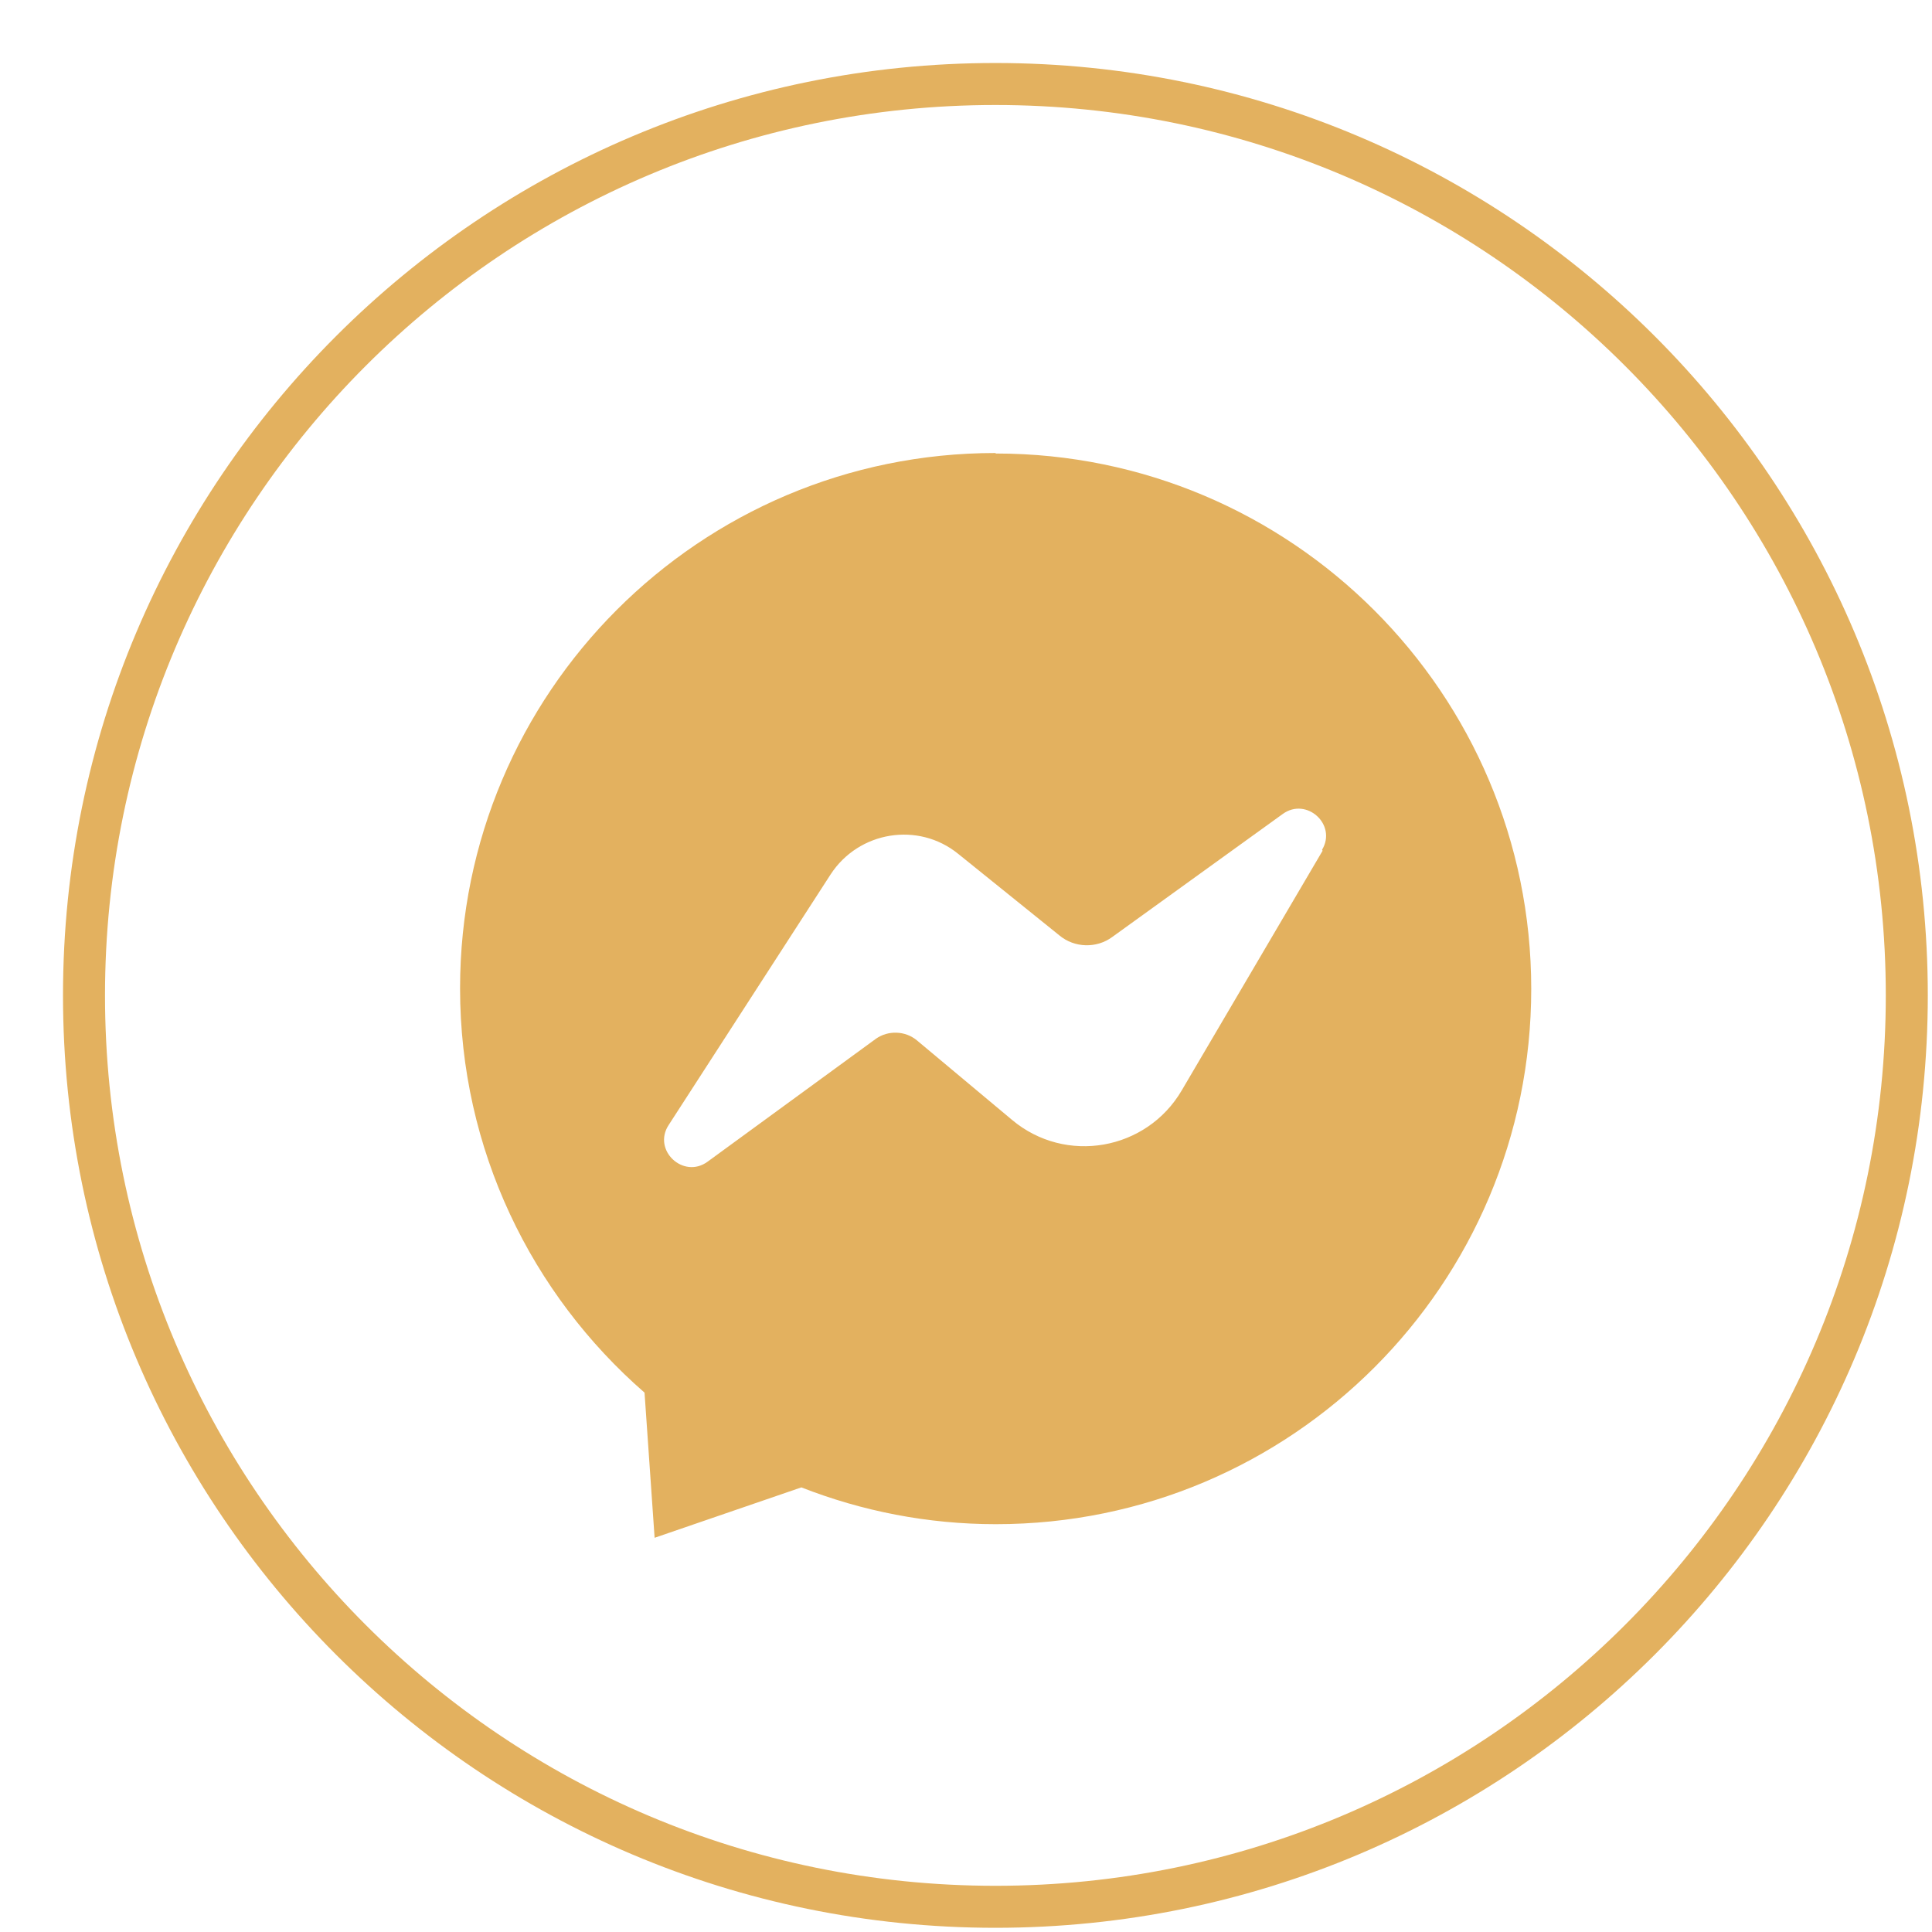
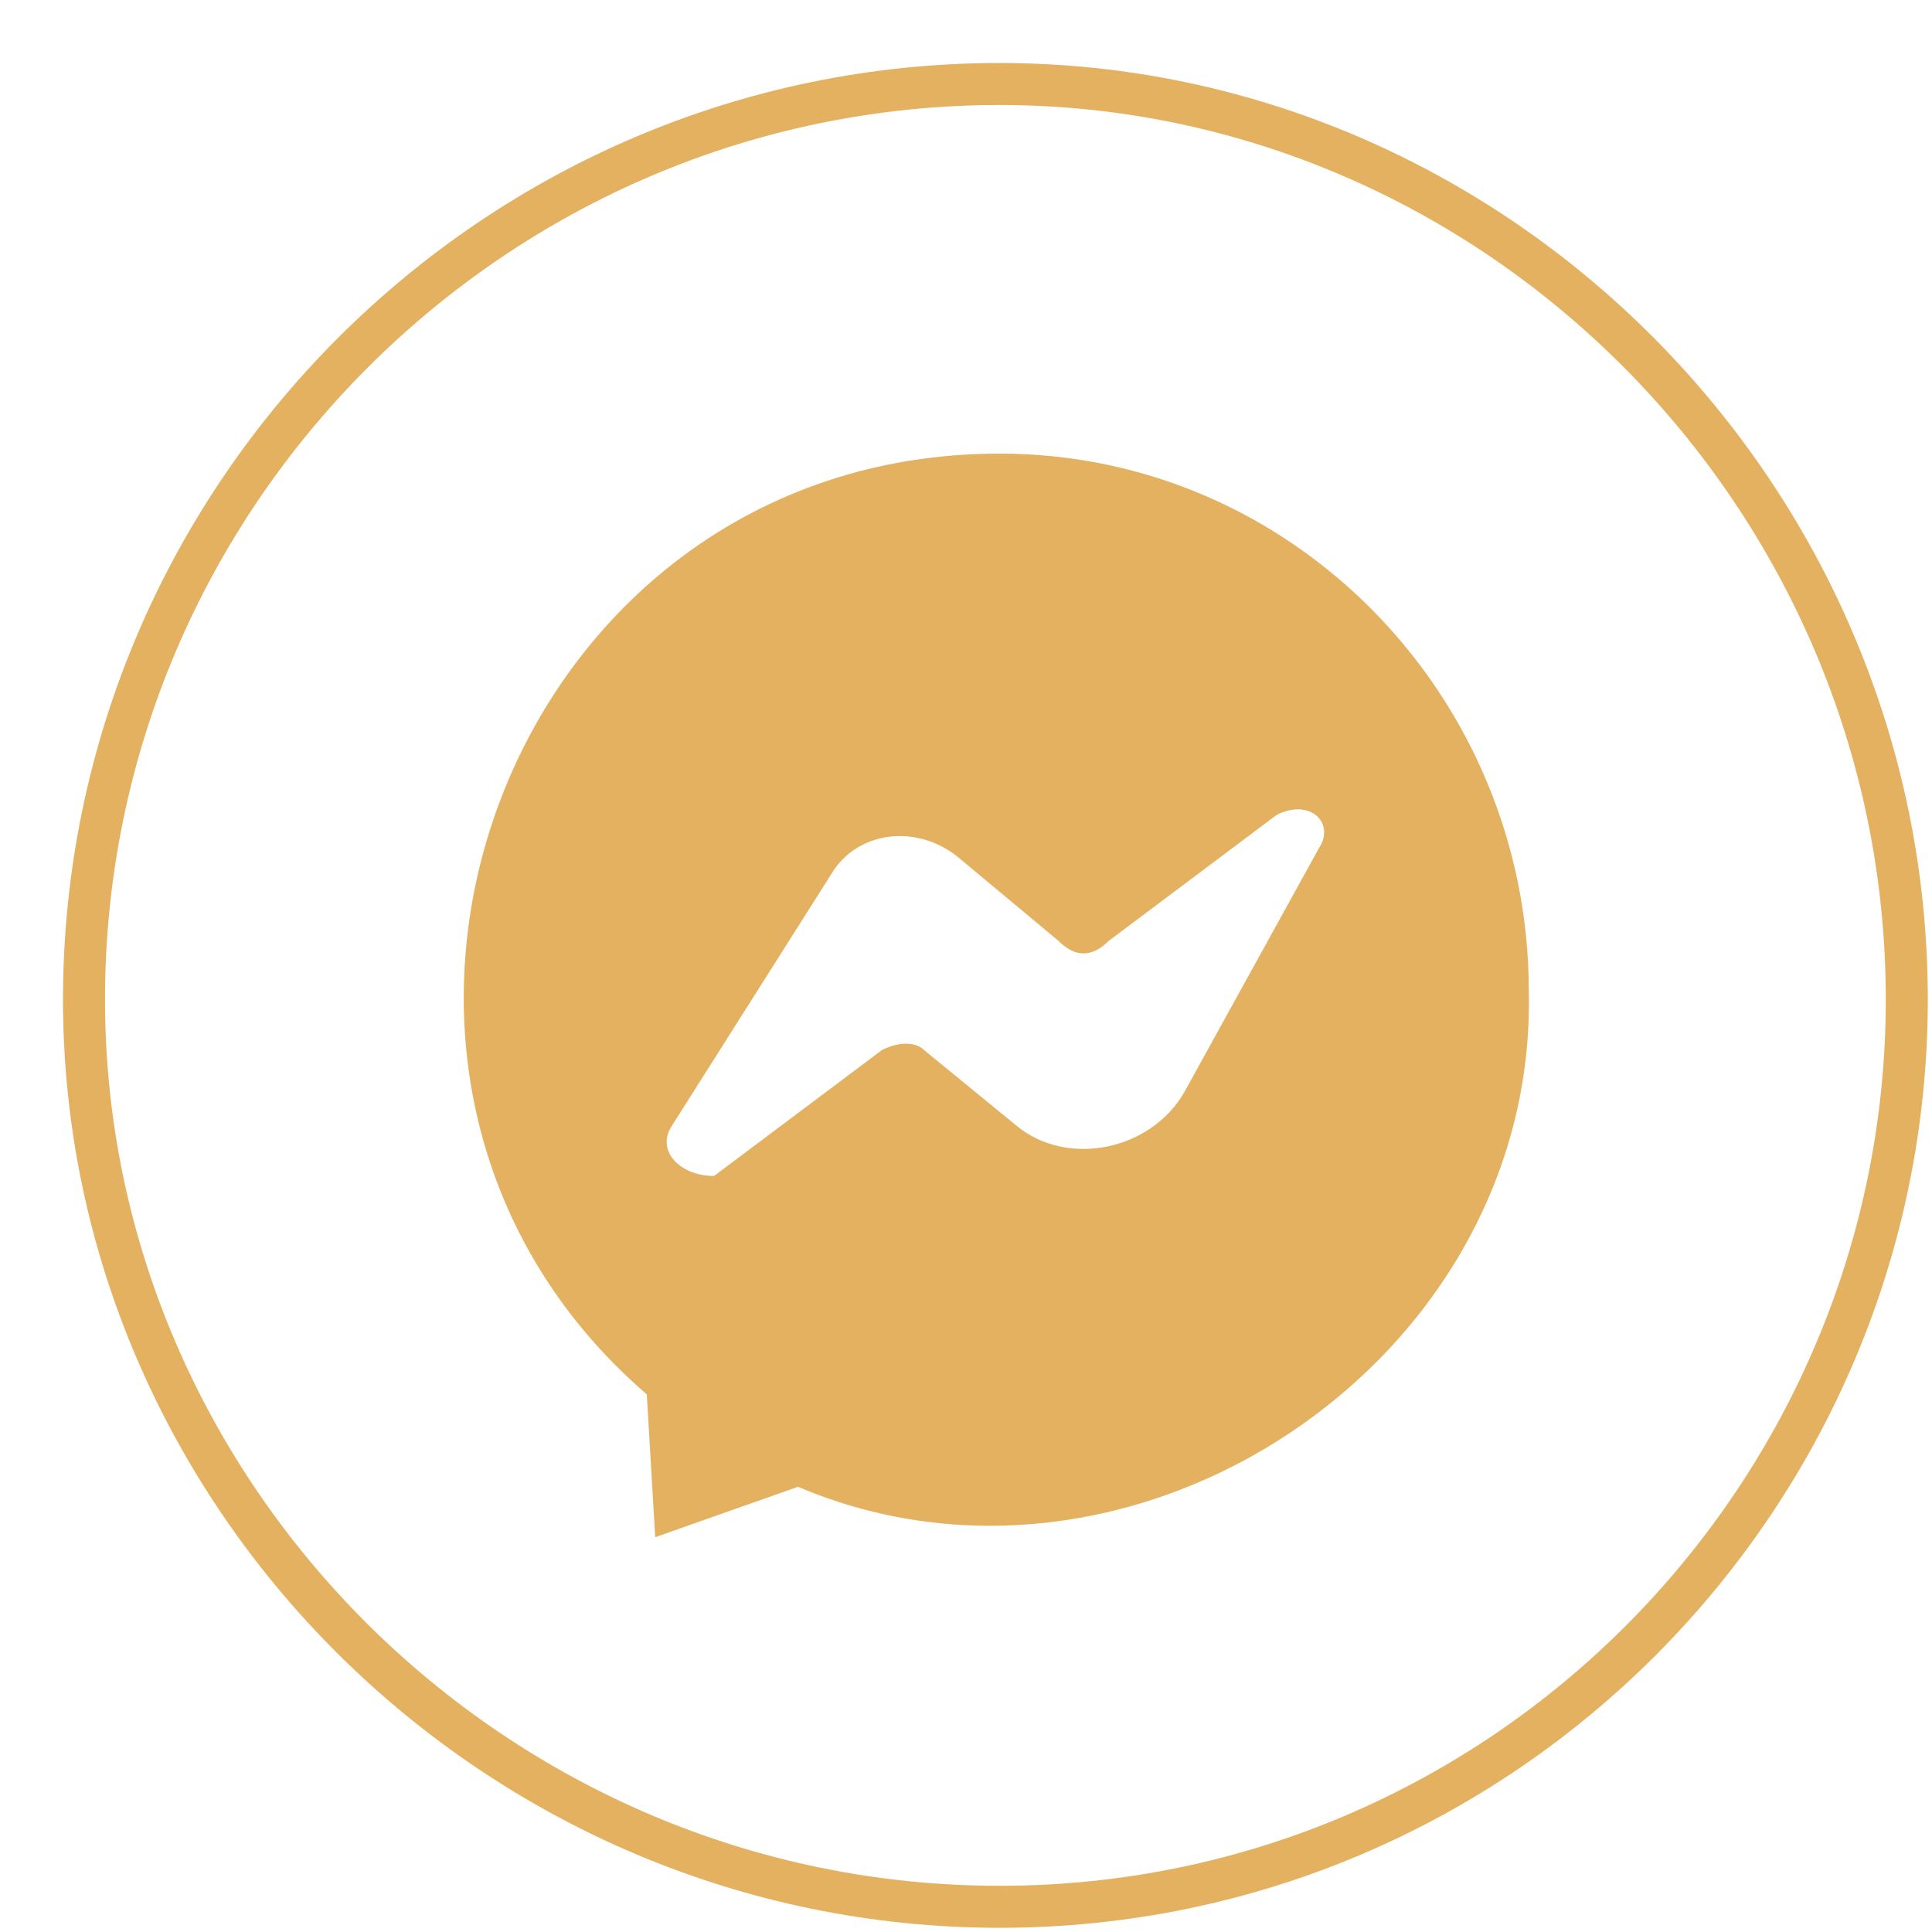
<svg xmlns="http://www.w3.org/2000/svg" width="23" height="23" viewBox="0 0 23 23" fill="none">
-   <path d="M11.85 22.7C17.842 22.7 22.7 17.842 22.7 11.85C22.7 5.858 17.842 1 11.85 1C5.858 1 1 5.858 1 11.85C1 17.842 5.858 22.7 11.85 22.7Z" stroke="#E3B15F" stroke-width="0.5" stroke-miterlimit="10" />
-   <path d="M11.85 5.393C8.327 5.393 5.477 8.249 5.477 11.766C5.477 13.686 6.329 15.409 7.673 16.579L7.793 18.307L9.54 17.707C10.26 17.989 11.04 18.145 11.856 18.145C15.379 18.145 18.229 15.289 18.229 11.772C18.229 8.255 15.373 5.399 11.856 5.399L11.85 5.393ZM15.745 10.128L14.07 12.978C13.65 13.698 12.684 13.866 12.048 13.332L10.914 12.384C10.776 12.27 10.572 12.264 10.428 12.366L8.423 13.83C8.135 14.04 7.763 13.692 7.961 13.392L9.888 10.41C10.224 9.894 10.932 9.78 11.406 10.164L12.612 11.136C12.792 11.286 13.056 11.292 13.242 11.154L15.271 9.69C15.553 9.486 15.919 9.816 15.739 10.116L15.745 10.128Z" fill="#E3B15F" />
+   <path stroke="#E3B15F" stroke-width="0.5" d="M11.9,22.7c6,0,10.8-4.9,10.8-10.8c0-6-4.9-10.9-10.8-10.9C5.9,1,1,5.9,1,11.9C1,17.8,5.9,22.7,11.9,22.7z" />
+   <path fill="#E3B15F" d="M11.9,5.4c-5.9,0-8.6,7.4-4.2,11.2l0.1,1.7l1.7-0.6c4,1.7,8.8-1.5,8.7-5.9C18.2,8.3,15.4,5.4,11.9,5.4L11.9,5.4  z M15.7,10.1L14.1,13c-0.4,0.7-1.4,0.9-2,0.4l-1.1-0.9c-0.1-0.1-0.3-0.1-0.5,0l-2,1.5C8.1,14,7.8,13.7,8,13.4l1.9-3  c0.3-0.5,1-0.6,1.5-0.2l1.2,1c0.2,0.2,0.4,0.2,0.6,0l2-1.5C15.6,9.5,15.9,9.8,15.7,10.1L15.7,10.1z" />
</svg>
